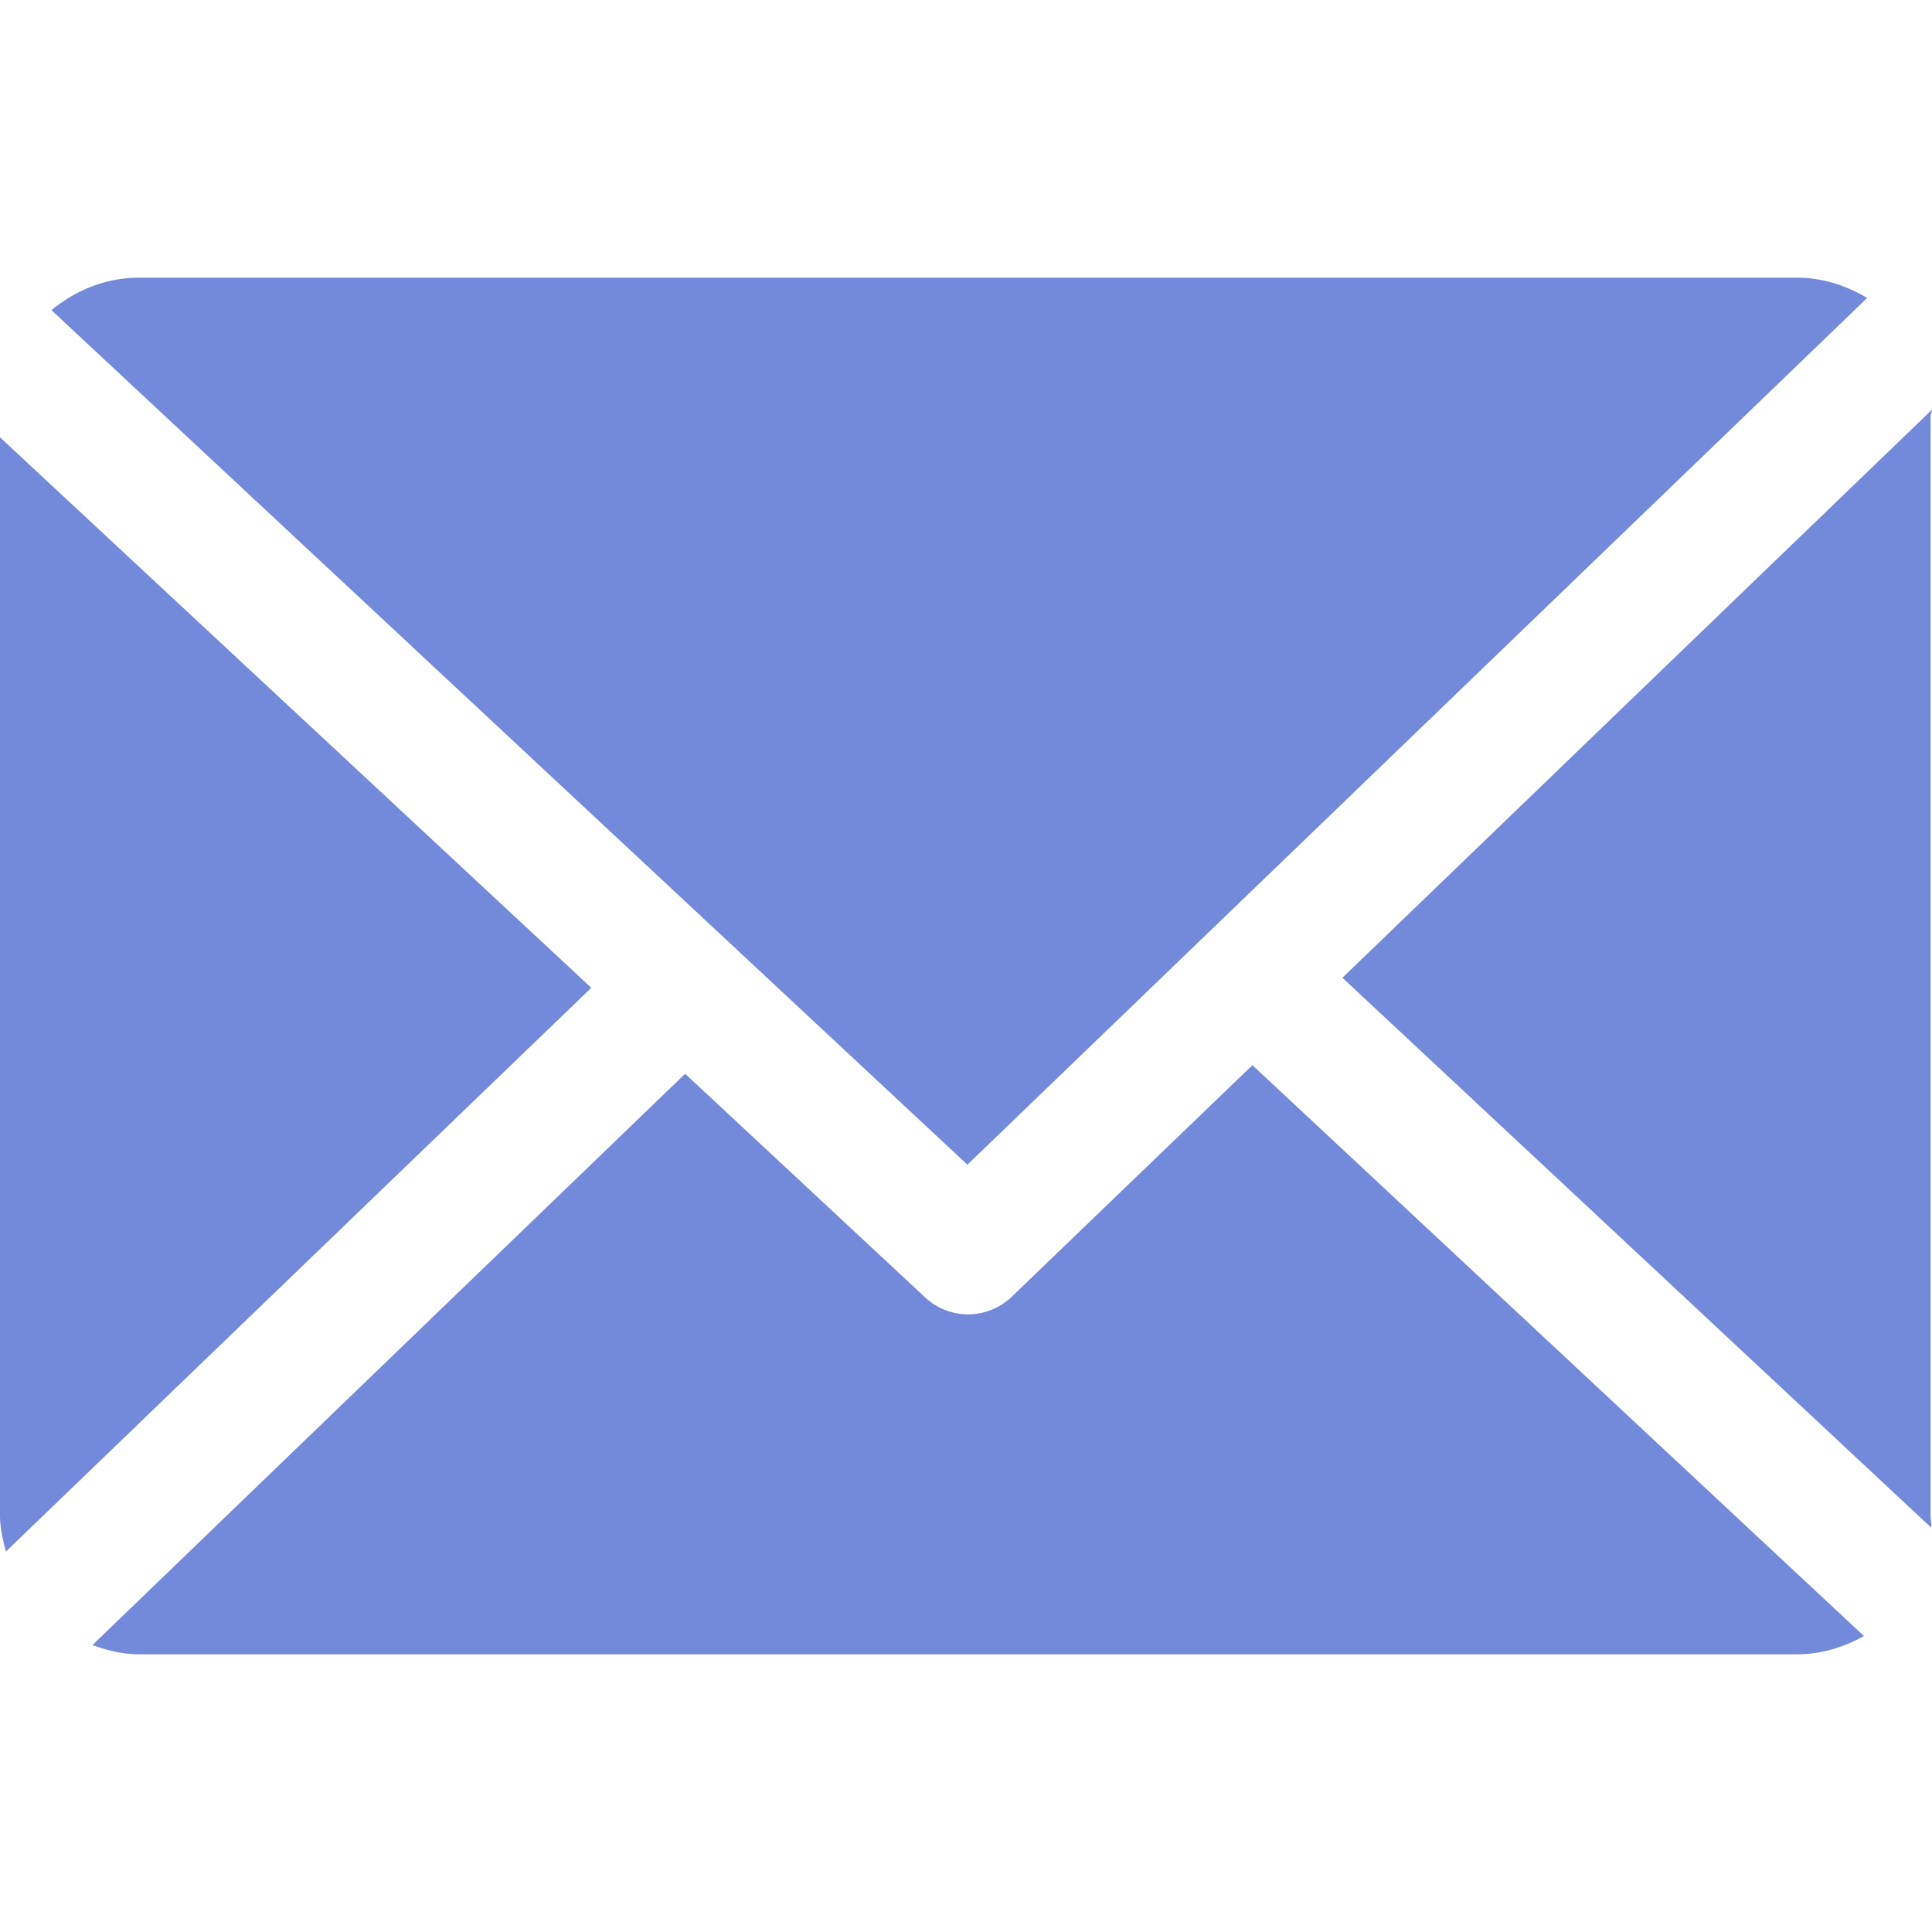
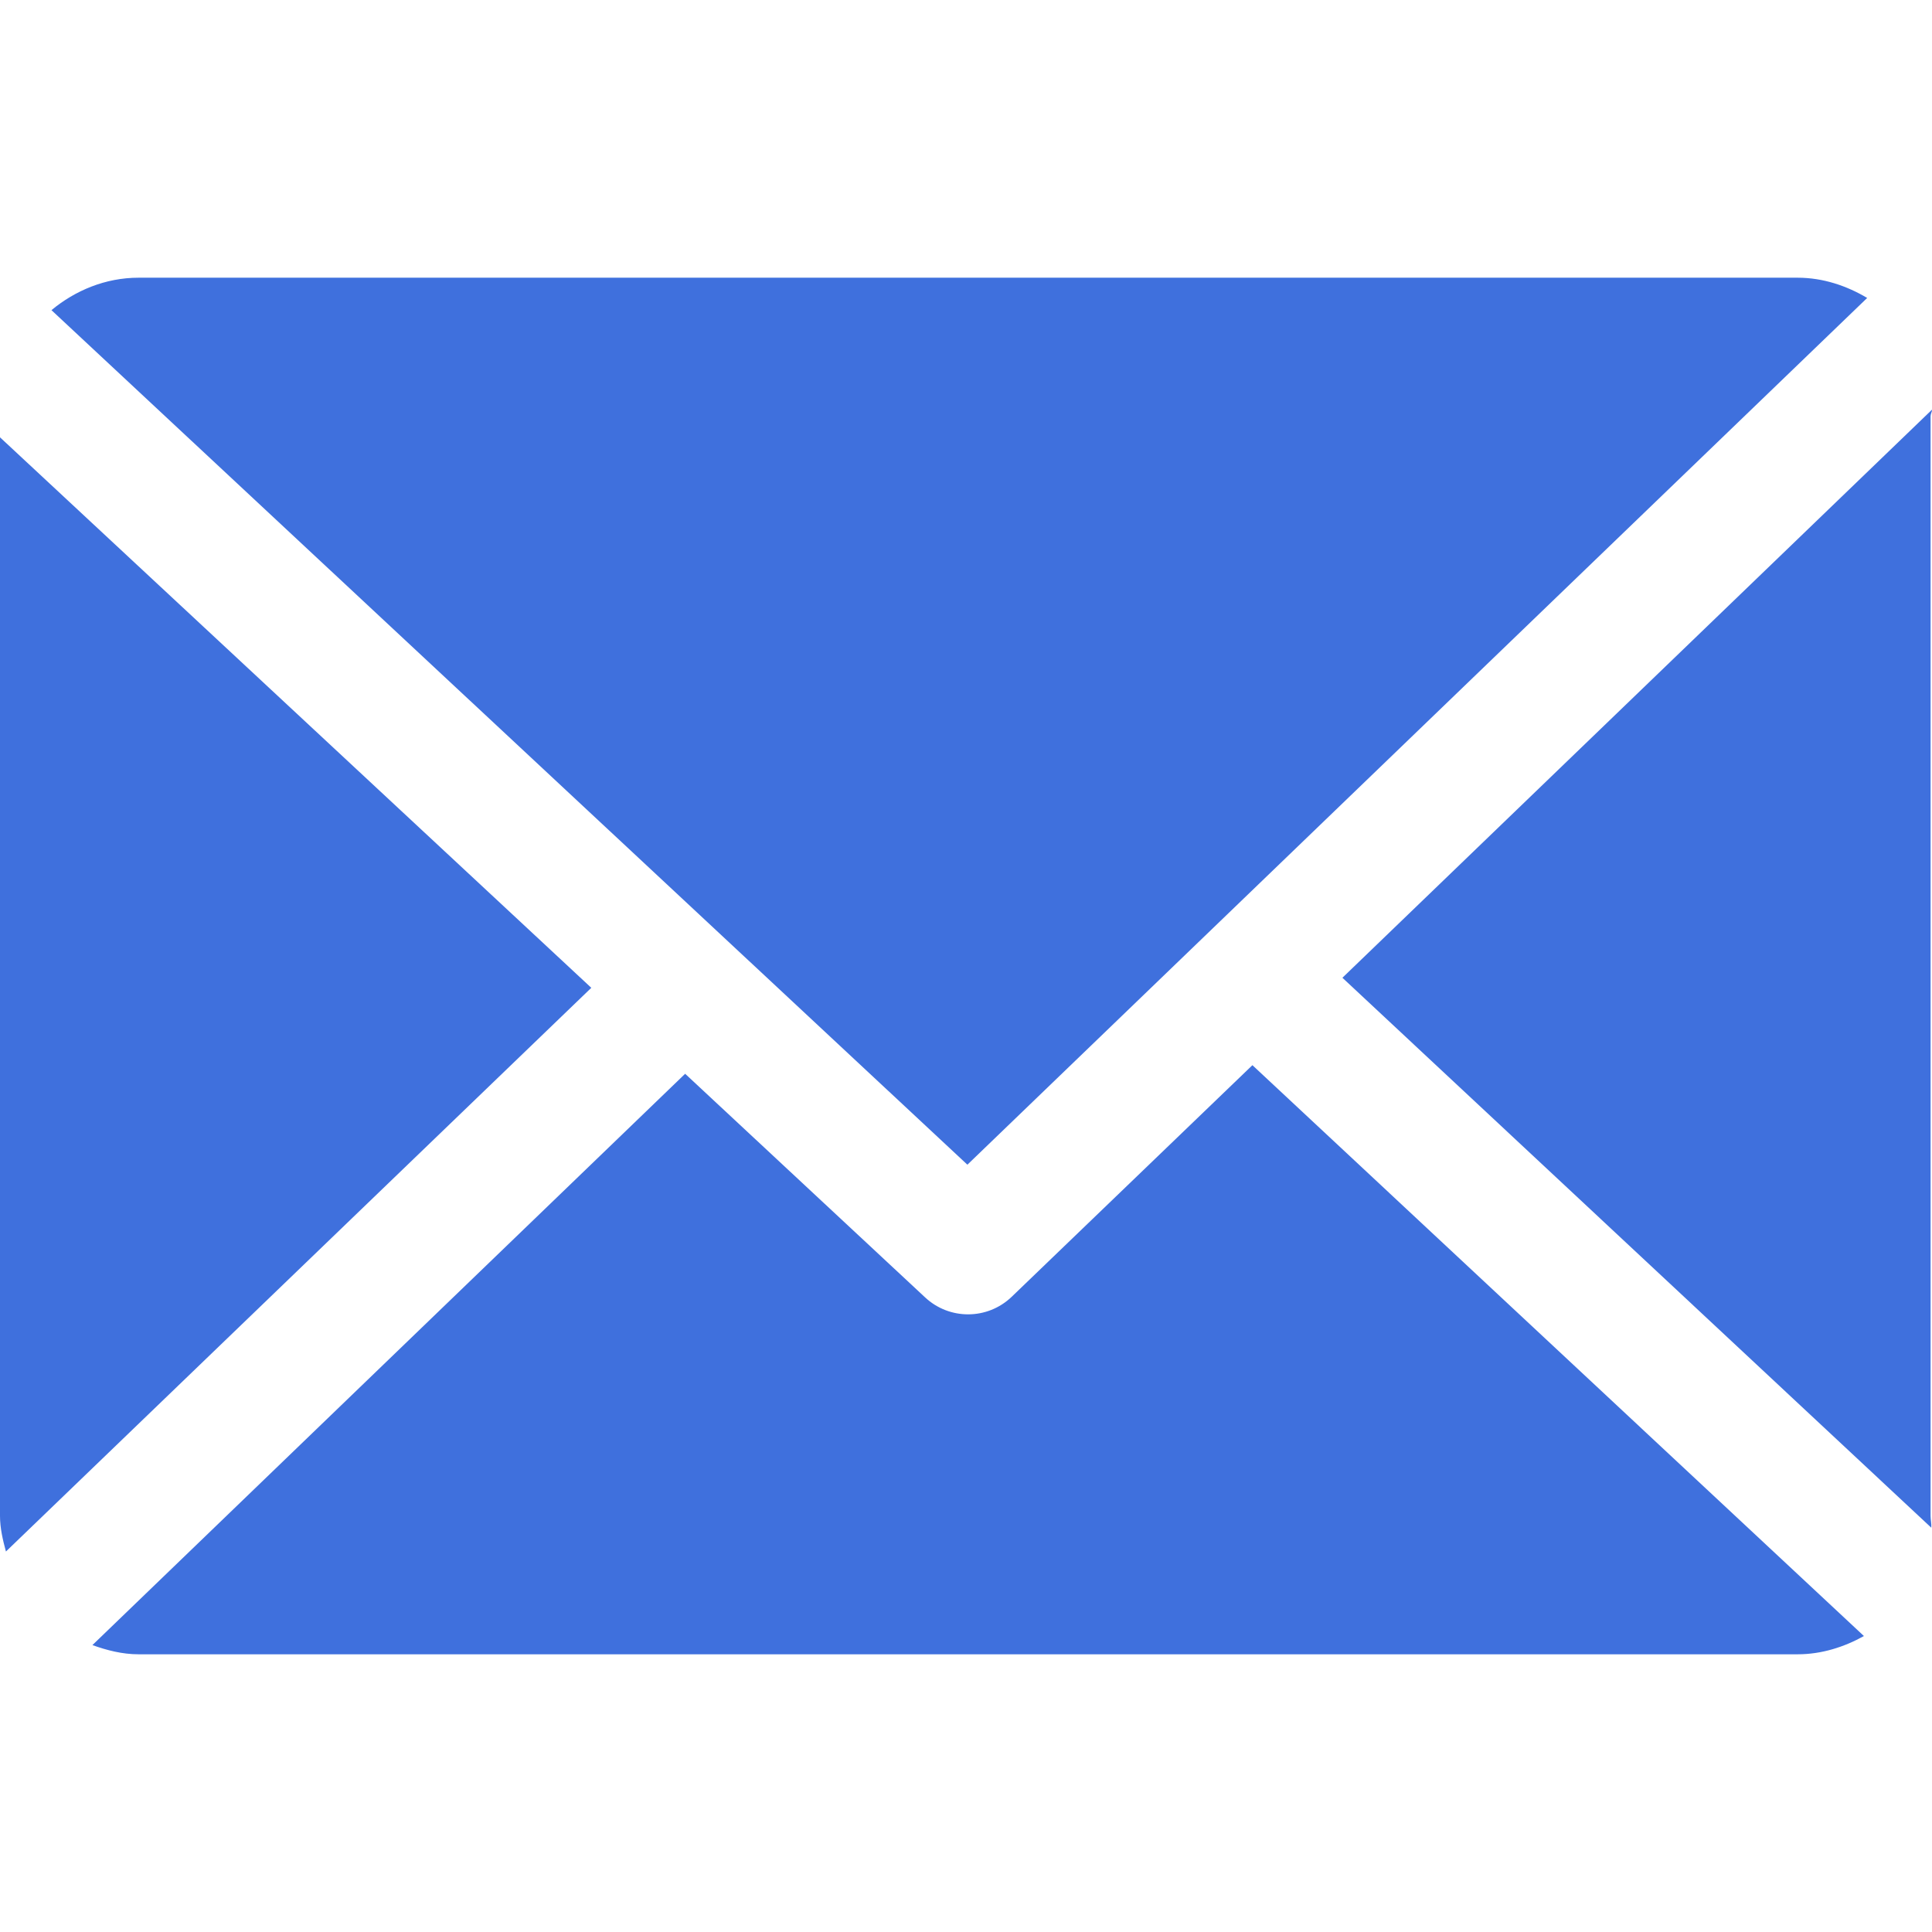
- <svg xmlns="http://www.w3.org/2000/svg" version="1.1" id="Capa_1" x="0px" y="0px" viewBox="0 0 230.17 230.17" fill="#7389da" style="enable-background:new 0 0 230.17 230.17;" xml:space="preserve">
+ <svg xmlns="http://www.w3.org/2000/svg" version="1.1" id="Capa_1" x="0px" y="0px" viewBox="0 0 230.17 230.17" fill="#3f70dd" style="enable-background:new 0 0 230.17 230.17;" xml:space="preserve">
  <g>
    <path d="M230,49.585c0-0.263,0.181-0.519,0.169-0.779l-70.24,67.68l70.156,65.518c0.041-0.468-0.085-0.94-0.085-1.418V49.585z" />
    <path d="M149.207,126.901l-28.674,27.588c-1.451,1.396-3.325,2.096-5.2,2.096c-1.836,0-3.672-0.67-5.113-2.013l-28.596-26.647   L11.01,195.989c1.717,0.617,3.56,1.096,5.49,1.096h197.667c2.866,0,5.554-0.873,7.891-2.175L149.207,126.901z" />
    <path d="M115.251,138.757L222.447,35.496c-2.427-1.443-5.252-2.411-8.28-2.411H16.5c-3.943,0-7.556,1.531-10.37,3.866   L115.251,138.757z" />
    <path d="M0,52.1v128.484c0,1.475,0.339,2.897,0.707,4.256l69.738-67.156L0,52.1z" />
  </g>
  <g>
</g>
  <g>
</g>
  <g>
</g>
  <g>
</g>
  <g>
</g>
  <g>
</g>
  <g>
</g>
  <g>
</g>
  <g>
</g>
  <g>
</g>
  <g>
</g>
  <g>
</g>
  <g>
</g>
  <g>
</g>
  <g>
</g>
</svg>
